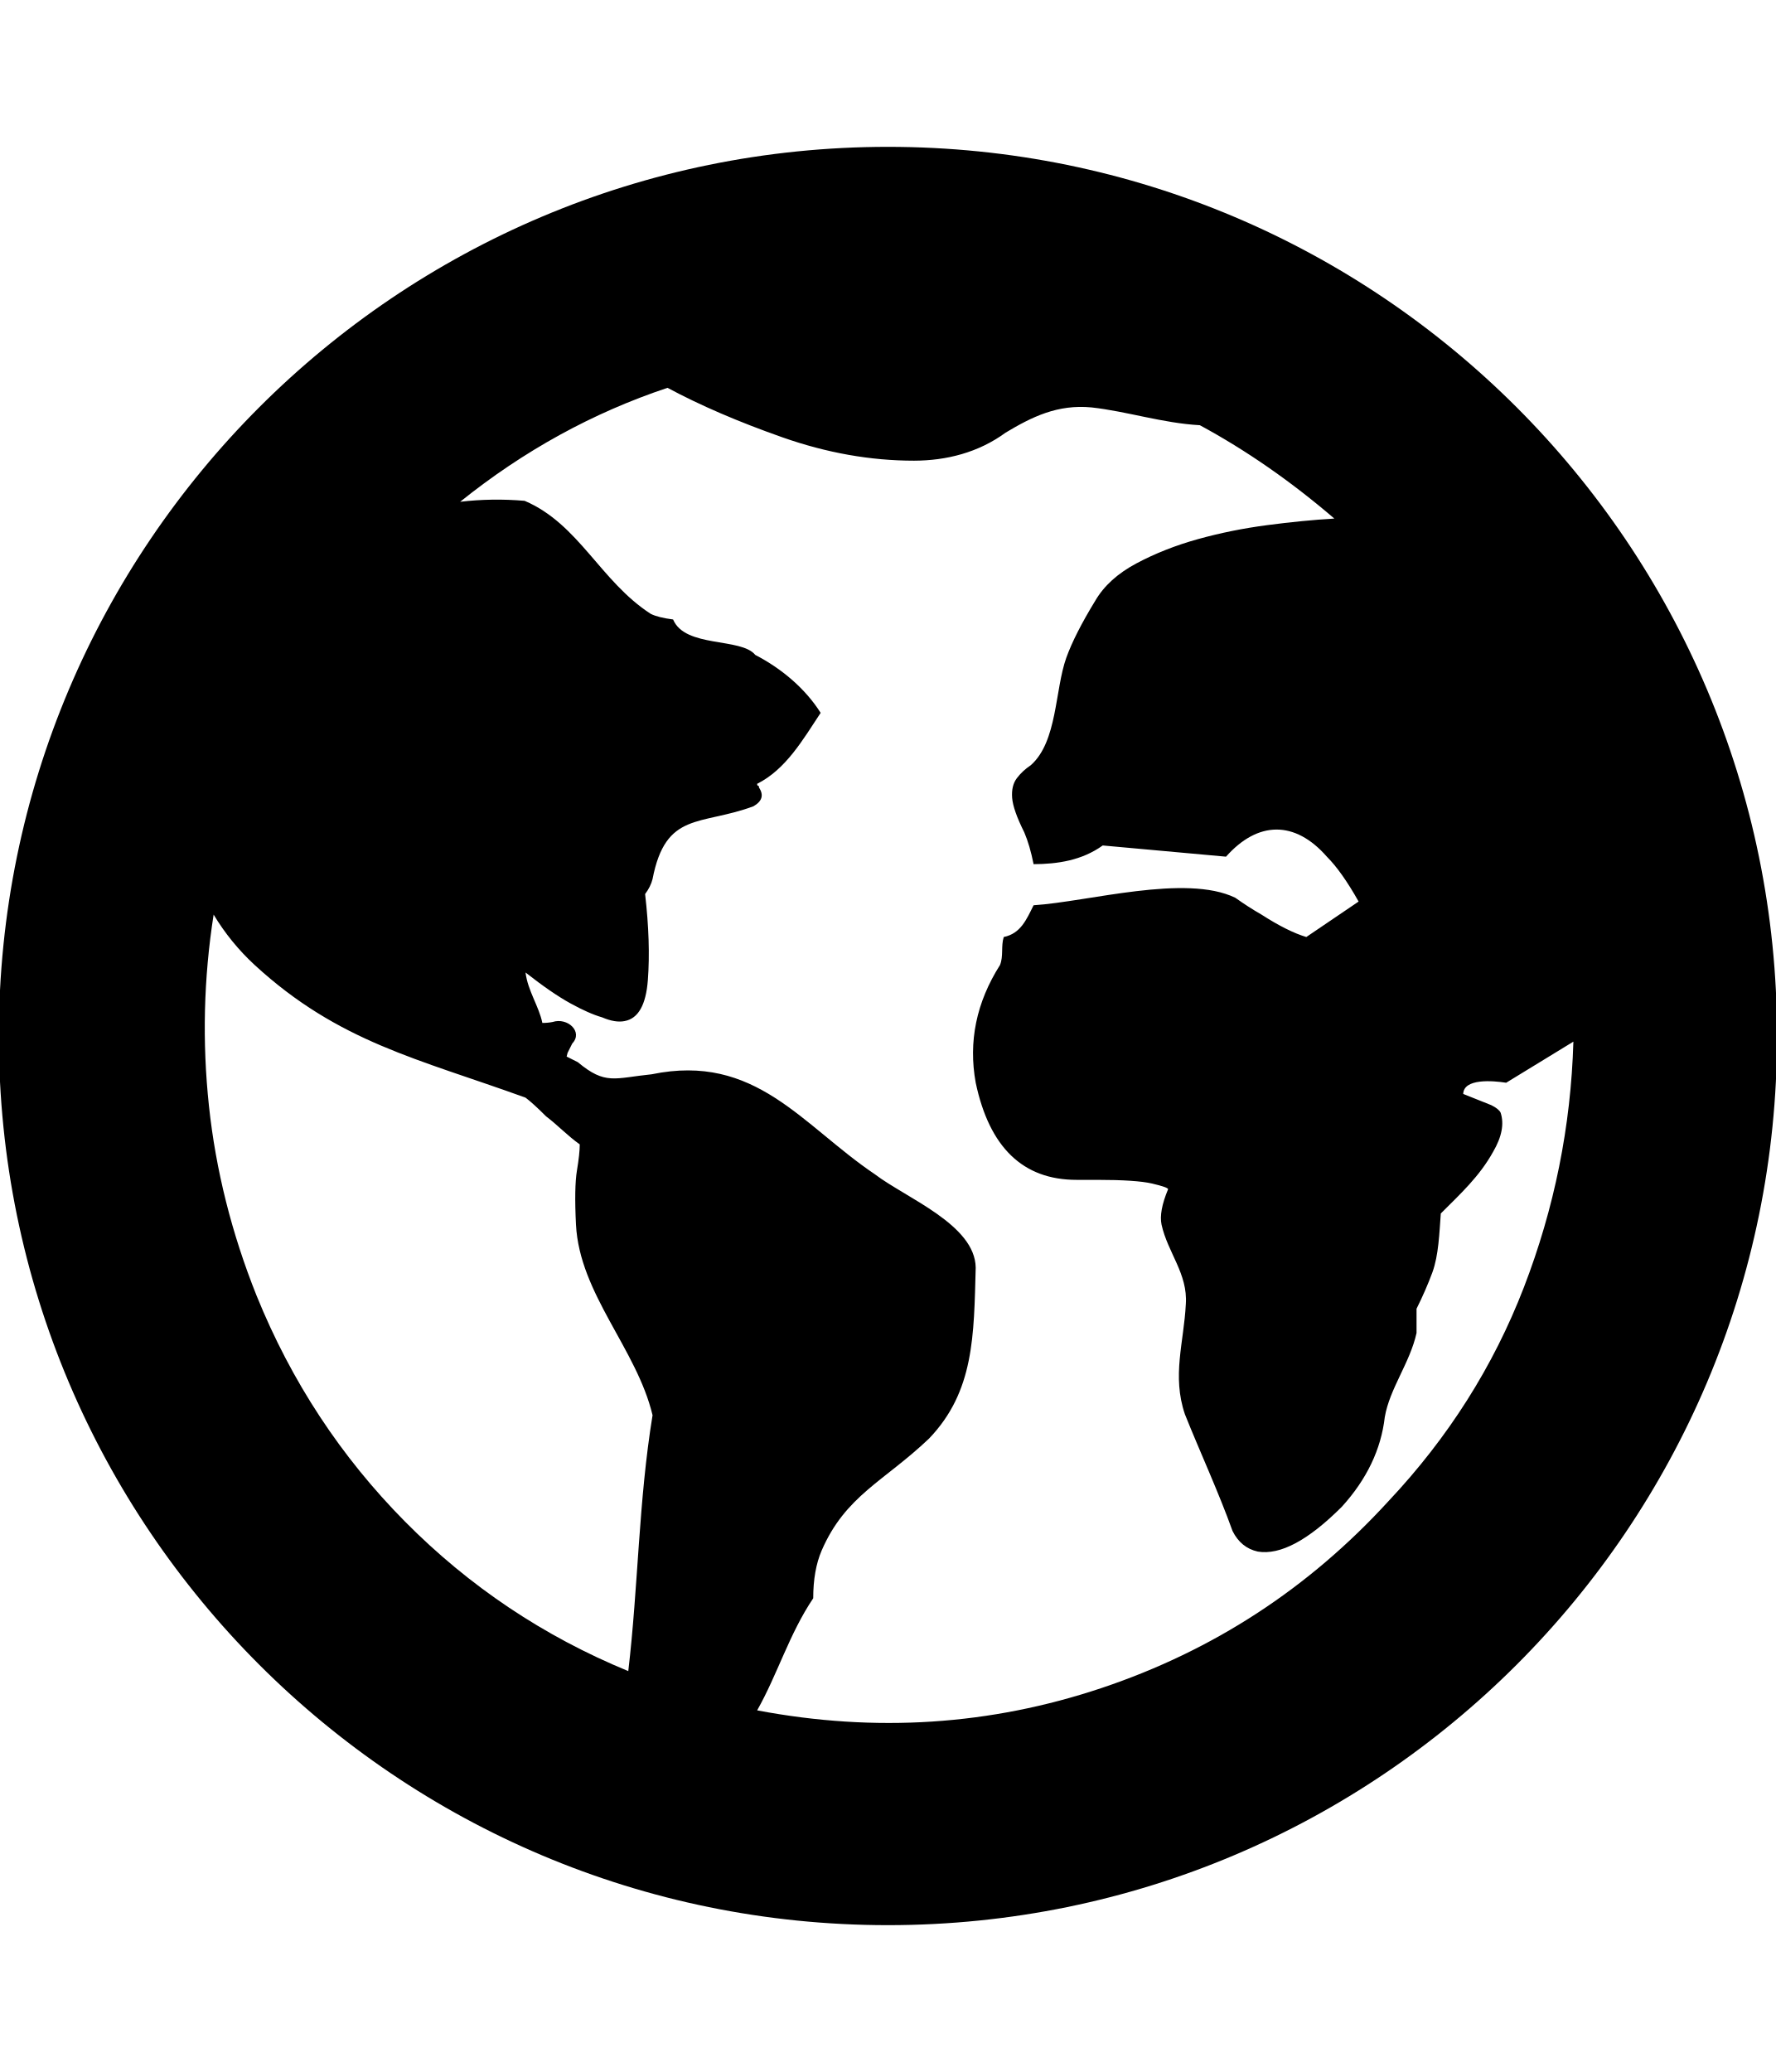
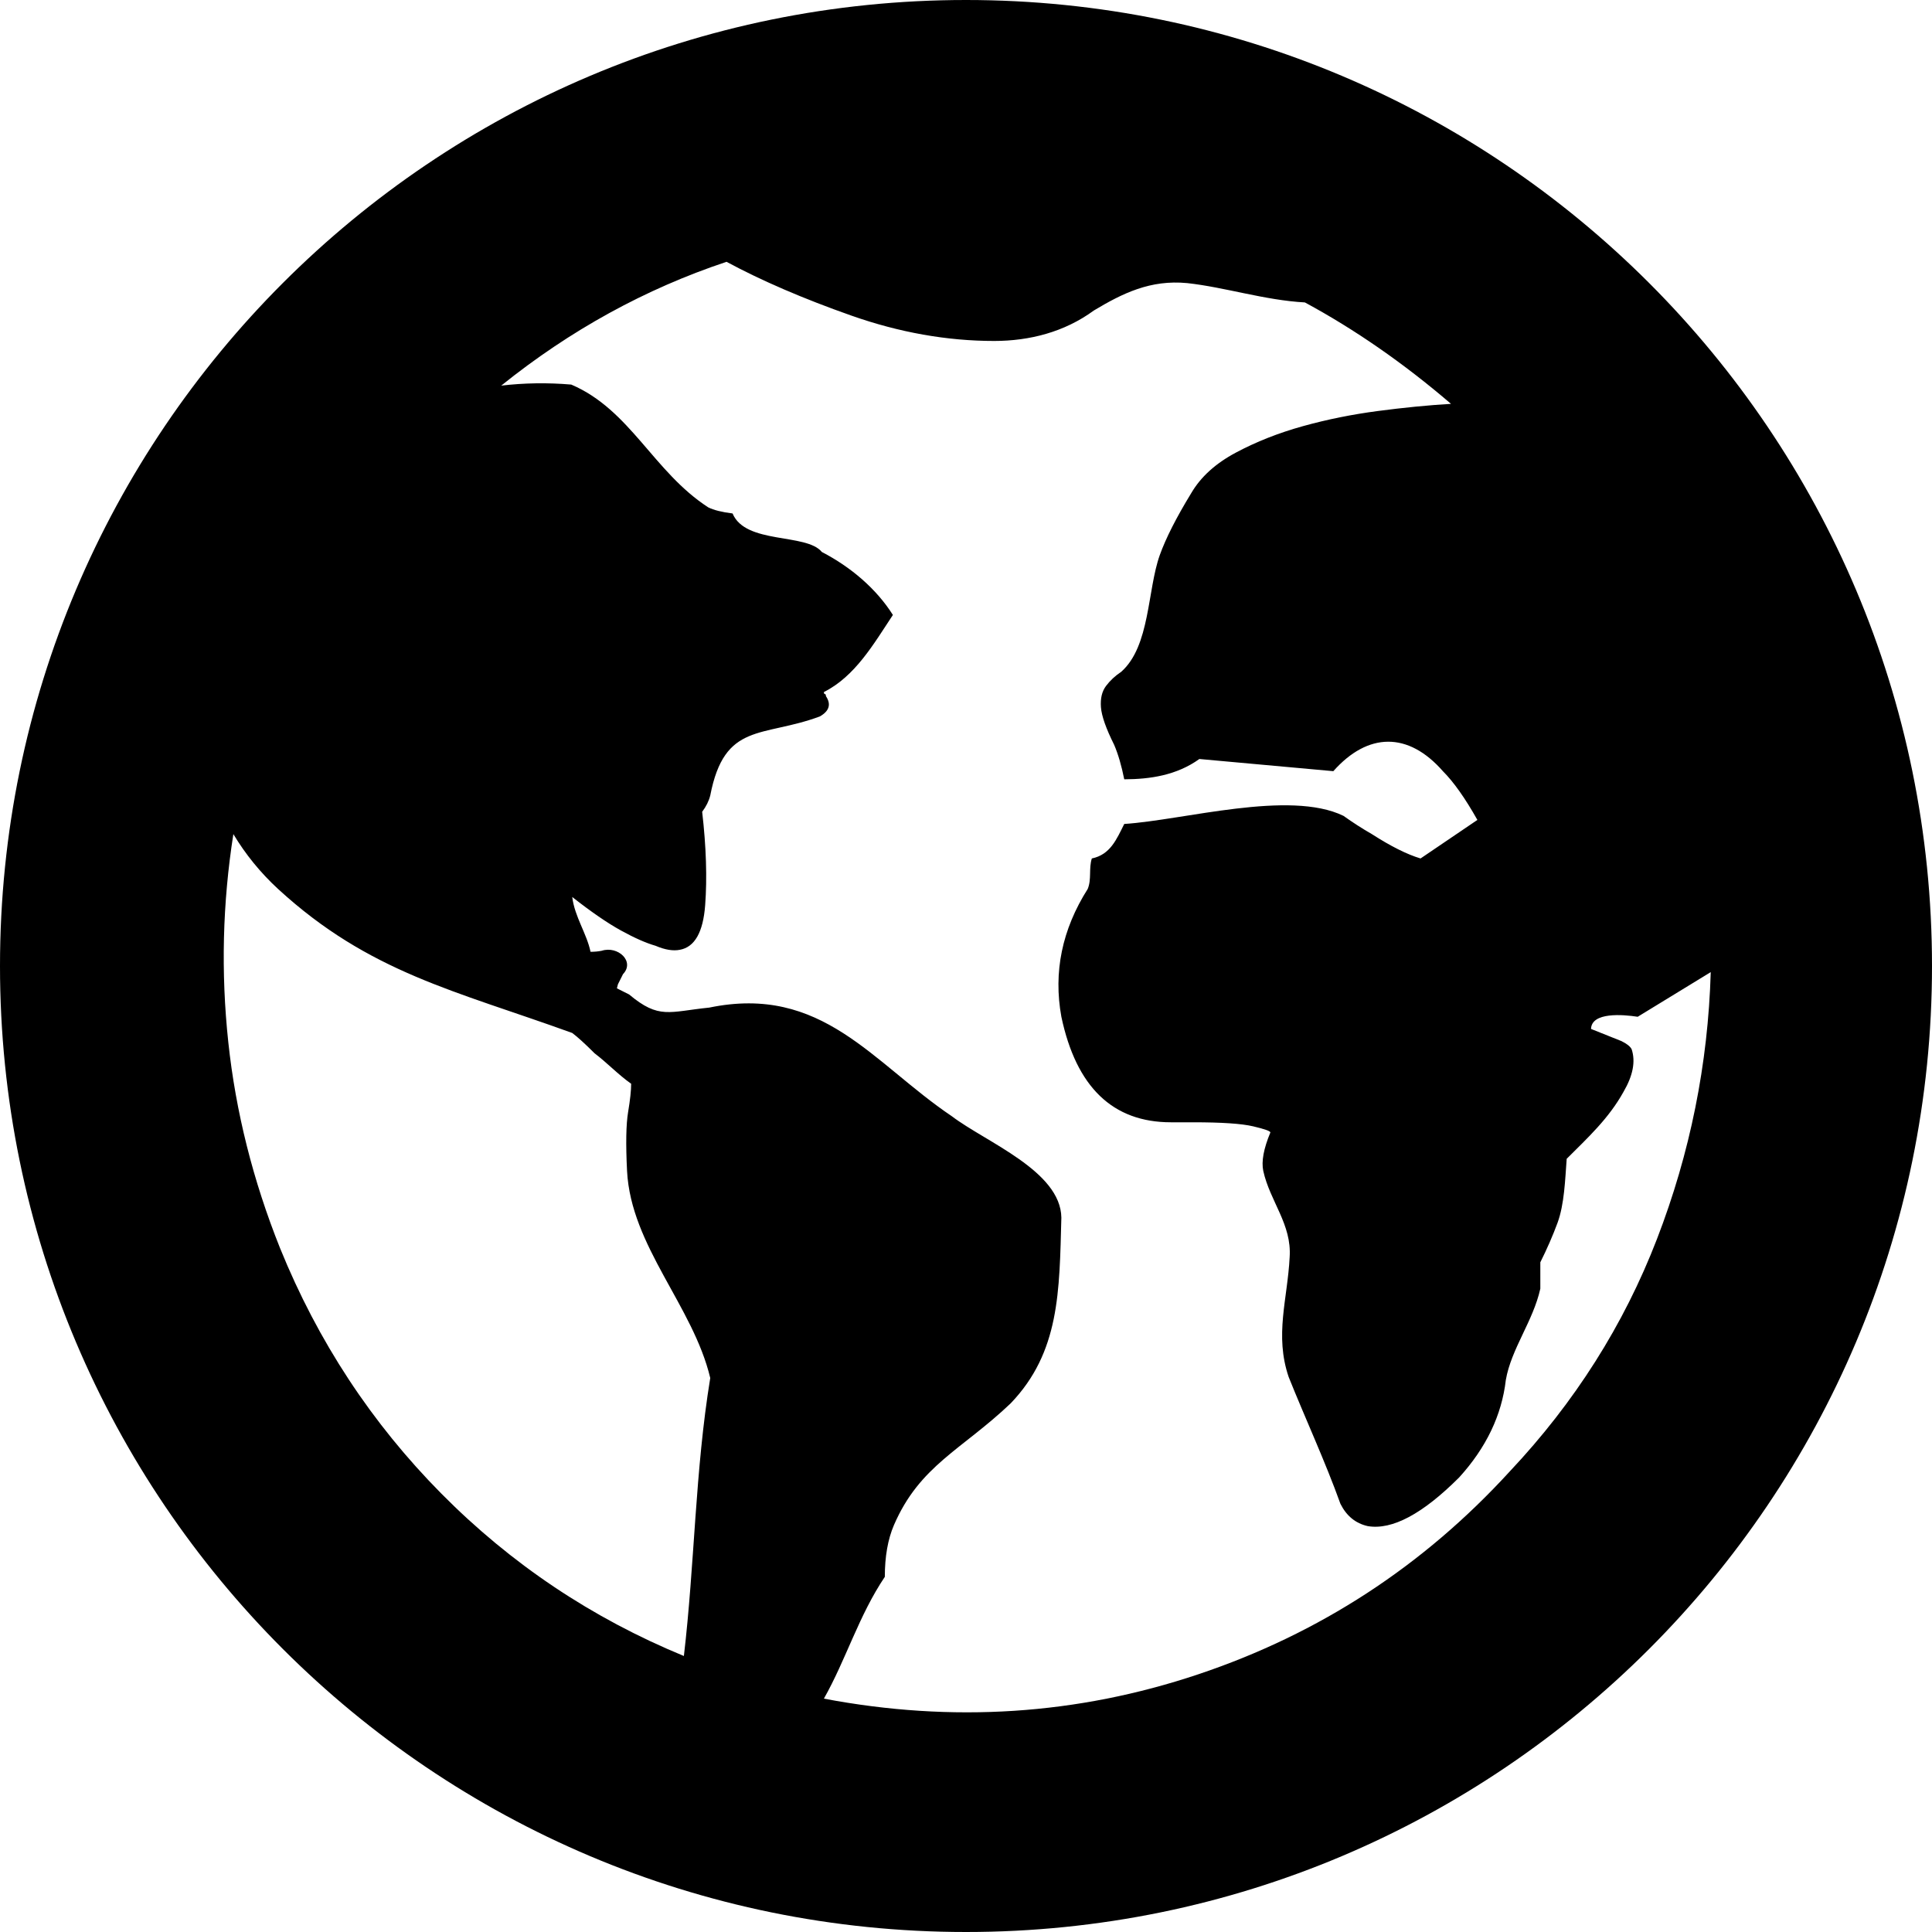
- <svg xmlns="http://www.w3.org/2000/svg" id="svg2" style="margin-top:9px;margin-left:10px;" version="1.1" data-tags="remove-circle, cancel, close, remove, delete" height="896" width="768" data-du="" viewBox="0 0 768 896">
+ <svg xmlns="http://www.w3.org/2000/svg" id="svg2" version="1.1" data-tags="remove-circle, cancel, close, remove, delete" height="1200" width="1200" data-du="" viewBox="0 0 1200 1200">
  <defs id="defs32" />
-   <path d="M 384,63.5 C 171.647,63.5 -0.5,235.647 -0.5,448 -0.5,660.353 171.647,832.5 384,832.5 596.353,832.5 768.5,660.353 768.5,448 768.5,235.647 596.353,63.5 384,63.5 z M 288.679,167.708 c 14.001,7.539 30.552,14.67 49.669,21.402 19.118,6.731 38.102,10.104 56.949,10.104 13.91,-0.027 27.787,-3.479 39.59,-12.125 11.429,-6.849 22.49,-12.314 37.155,-10.908 15.068,1.646 30.936,6.834 46.845,7.694 19.925,10.77 39.319,24.213 58.167,40.369 -9.155,0.538 -18.863,1.502 -29.096,2.849 -10.232,1.347 -20.181,3.346 -29.875,6.038 -9.693,2.692 -18.583,6.21 -26.661,10.518 -8.078,4.308 -14.004,9.68 -17.774,16.143 -5.923,9.693 -10.091,17.909 -12.515,24.64 -4.988,13.957 -3.808,36.225 -15.339,46.456 -2.423,1.615 -4.447,3.494 -6.063,5.649 -1.615,2.154 -2.29,4.973 -2.021,8.473 0.269,3.5 2.028,8.487 5.259,14.95 1.615,3.77 2.941,8.347 4.017,13.732 10.23,-0.032 20.841,-1.572 29.899,-8.084 l 53.322,4.845 c 13.764,-15.504 29.804,-15.762 43.607,0 4.308,4.308 8.886,10.789 13.732,19.405 l -22.619,15.339 c -5.385,-1.615 -11.842,-4.844 -19.381,-9.69 -3.761,-2.154 -7.544,-4.588 -11.322,-7.28 -21.49,-10.431 -63.57,1.716 -87.238,3.238 -3.086,6.172 -5.573,12.216 -12.904,13.732 -1.274,3.994 -0.044,8.278 -1.631,12.125 -10.232,16.155 -13.725,33.116 -10.494,50.887 5.923,28.003 20.45,42 43.607,42 l 2.435,0 6.452,0 c 11.309,0 19.259,0.53 23.836,1.607 4.578,1.077 6.866,1.896 6.866,2.435 -2.692,6.462 -3.632,11.569 -2.824,15.339 2.667,12.095 11.394,21.248 10.494,34.33 -0.836,16.64 -6.068,30.987 -0.39,47.673 6.475,16.186 14.609,33.762 20.598,50.473 2.423,4.847 6.061,7.81 10.908,8.887 9.693,1.615 21.811,-4.841 36.351,-19.381 10.77,-11.847 16.962,-24.785 18.577,-38.786 2.132,-12.393 10.869,-23.403 13.732,-36.351 l 0,-10.494 c 2.688,-5.385 4.977,-10.637 6.866,-15.753 2.695,-7.436 2.99,-16.912 3.628,-25.443 8.466,-8.466 16.727,-16.024 22.619,-26.661 3.77,-6.462 4.854,-12.099 3.238,-16.946 -0.518,-1.077 -1.867,-2.161 -4.042,-3.238 l -12.125,-4.845 c 0.207,-6.771 12.657,-5.763 18.577,-4.845 l 29.071,-17.774 c -1.077,36.619 -8.208,72.034 -21.402,106.229 -13.193,34.195 -32.708,65.009 -58.556,92.473 -34.464,37.696 -75.806,64.63 -124.003,80.786 -48.197,16.155 -97.874,19.384 -149.033,9.69 8.807,-15.56 13.892,-33.092 24.25,-48.476 0,-8.078 1.205,-14.944 3.628,-20.598 10.281,-23.785 27.055,-29.974 46.456,-48.452 19.575,-20.403 19.392,-44.513 20.184,-73.92 -0.268,-18.613 -30.028,-30.039 -43.631,-40.393 -31.53,-21.249 -51.553,-52.51 -96.515,-43.217 -16.069,1.638 -19.958,4.761 -31.92,-5.235 l -4.845,-2.435 0.414,-1.607 2.021,-4.042 c 4.825,-5.047 -2.025,-11.393 -8.497,-9.301 -1.347,0.269 -2.816,0.414 -4.431,0.414 -1.477,-7.214 -6.317,-13.926 -7.28,-21.816 7.539,5.923 14.02,10.38 19.405,13.343 5.384,2.962 9.961,4.986 13.732,6.063 3.77,1.615 6.998,2.146 9.69,1.607 5.923,-1.077 9.272,-7.004 10.08,-17.774 0.808,-10.77 0.422,-23.154 -1.193,-37.155 1.615,-2.153 2.675,-4.321 3.214,-6.477 5.691,-29.432 20.764,-22.978 43.631,-31.482 3.77,-2.154 4.565,-4.852 2.41,-8.084 0,-0.539 -0.121,-0.804 -0.39,-0.804 -0.269,0 -0.414,-0.289 -0.414,-0.828 12.431,-6.243 19.753,-19.026 27.464,-30.678 -6.57,-10.412 -16.77,-19.105 -28.268,-25.054 -6.166,-7.605 -30.374,-2.942 -35.548,-15.339 -4.308,-0.539 -7.536,-1.358 -9.69,-2.435 -21.809,-14.134 -31.021,-38.848 -54.515,-48.866 -9.424,-0.808 -18.724,-0.663 -27.878,0.414 27.464,-22.078 57.362,-38.508 89.673,-49.28 z M 92.387,395.506 c 4.847,8.078 10.773,15.353 17.774,21.816 36.334,33.378 70.488,40.452 117.113,57.339 2.152,1.615 5.115,4.314 8.887,8.084 5.08,3.856 9.379,8.472 14.56,12.125 0,2.692 -0.41,6.451 -1.217,11.297 -0.808,4.847 -0.953,12.652 -0.414,23.423 1.556,29.969 26.272,53.694 33.113,82.393 -6.068,37.193 -6.154,73.749 -10.494,110.661 -36.619,-15.078 -68.78,-36.616 -96.515,-64.619 -27.733,-28.003 -49.151,-60.574 -64.229,-97.732 -10.77,-26.926 -17.636,-54.27 -20.598,-82.003 -2.965,-27.733 -2.29,-55.318 2.021,-82.782 z" id="path10328" />
+   <path d="M 600,-3.4999999e-6 C 268.629,-3.4999999e-6 2.395e-6,268.629 2.395e-6,600 2.395e-6,931.371 268.629,1200 600,1200 931.371,1200 1200,931.371 1200,600 1200,268.629 931.371,-3.4999999e-6 600,-3.4999999e-6 z M 451.254,162.614 c 21.848,11.764 47.675,22.893 77.508,33.397 29.832,10.504 59.456,15.768 88.868,15.768 21.706,-0.042 43.36,-5.429 61.778,-18.921 17.835,-10.688 35.095,-19.216 57.979,-17.021 23.513,2.569 48.274,10.665 73.1,12.006 31.093,16.806 61.356,37.784 90.767,62.994 -14.285,0.84 -29.436,2.344 -45.403,4.445 -15.967,2.101 -31.493,5.221 -46.619,9.423 -15.126,4.201 -28.998,9.691 -41.603,16.413 -12.605,6.722 -21.853,15.106 -27.735,25.19 -9.243,15.126 -15.747,27.946 -19.529,38.45 -7.783,21.78 -5.943,56.528 -23.936,72.492 -3.782,2.521 -6.939,5.453 -9.461,8.815 -2.521,3.362 -3.573,7.76 -3.154,13.222 0.42,5.462 3.165,13.244 8.207,23.328 2.521,5.883 4.589,13.025 6.269,21.428 15.964,-0.051 32.522,-2.454 46.657,-12.614 l 83.207,7.561 c 21.478,-24.193 46.508,-24.596 68.047,0 6.722,6.722 13.866,16.835 21.428,30.281 l -35.296,23.936 c -8.404,-2.521 -18.479,-7.559 -30.243,-15.122 -5.869,-3.362 -11.772,-7.159 -17.667,-11.36 -33.535,-16.277 -99.198,2.678 -136.132,5.053 -4.816,9.632 -8.696,19.063 -20.137,21.429 -1.988,6.233 -0.068,12.918 -2.546,18.921 -15.967,25.21 -21.417,51.676 -16.375,79.407 9.243,43.698 31.912,65.539 68.047,65.539 l 3.799,0 10.068,0 c 17.647,0 30.053,0.827 37.196,2.508 7.143,1.68 10.714,2.959 10.714,3.799 -4.201,10.084 -5.668,18.053 -4.407,23.936 4.162,18.874 17.779,33.157 16.375,53.571 -1.305,25.966 -9.469,48.354 -0.608,74.392 10.104,25.258 22.796,52.685 32.143,78.761 3.782,7.563 9.458,12.187 17.021,13.868 15.126,2.521 34.036,-7.554 56.725,-30.243 16.806,-18.488 26.468,-38.676 28.989,-60.524 3.327,-19.339 16.96,-36.519 21.428,-56.725 l 0,-16.375 c 4.194,-8.404 7.766,-16.599 10.714,-24.582 4.206,-11.603 4.666,-26.39 5.661,-39.704 13.211,-13.211 26.101,-25.005 35.296,-41.603 5.883,-10.084 7.574,-18.881 5.053,-26.444 -0.808,-1.68 -2.914,-3.373 -6.307,-5.053 l -18.921,-7.561 c 0.323,-10.566 19.751,-8.993 28.989,-7.561 l 45.365,-27.735 c -1.68,57.142 -12.809,112.406 -33.397,165.768 -20.588,53.361 -51.039,101.444 -91.375,144.301 -53.781,58.824 -118.293,100.854 -193.503,126.064 -75.21,25.21 -152.729,30.248 -232.561,15.122 13.744,-24.28 21.678,-51.639 37.842,-75.646 0,-12.605 1.88,-23.319 5.661,-32.143 16.043,-37.115 42.219,-46.774 72.492,-75.608 30.547,-31.839 30.26,-69.461 31.497,-115.35 -0.418,-29.045 -46.857,-46.875 -68.085,-63.032 -49.202,-33.158 -80.446,-81.94 -150.608,-67.439 -25.075,2.556 -31.144,7.429 -49.81,-8.169 l -7.561,-3.799 0.646,-2.508 3.154,-6.307 c 7.53,-7.876 -3.16,-17.779 -13.26,-14.514 -2.101,0.42 -4.394,0.646 -6.915,0.646 -2.305,-11.258 -9.857,-21.731 -11.36,-34.042 11.764,9.243 21.878,16.198 30.281,20.821 8.401,4.622 15.544,7.78 21.429,9.461 5.883,2.521 10.92,3.348 15.122,2.508 9.243,-1.68 14.469,-10.929 15.729,-27.735 1.26,-16.806 0.659,-36.13 -1.862,-57.979 2.521,-3.359 4.174,-6.743 5.015,-10.106 8.881,-45.928 32.401,-35.857 68.085,-49.126 5.883,-3.362 7.123,-7.572 3.761,-12.614 0,-0.841 -0.188,-1.254 -0.608,-1.254 -0.42,0 -0.646,-0.451 -0.646,-1.292 19.398,-9.742 30.824,-29.689 42.857,-47.872 -10.252,-16.247 -26.169,-29.812 -44.111,-39.096 -9.622,-11.868 -47.398,-4.591 -55.471,-23.936 -6.722,-0.841 -11.76,-2.119 -15.122,-3.799 -34.033,-22.055 -48.407,-60.621 -85.068,-76.254 -14.706,-1.26 -29.218,-1.034 -43.503,0.646 42.857,-34.452 89.511,-60.091 139.931,-76.9 z M 144.947,518.085 c 7.563,12.605 16.811,23.959 27.735,34.042 56.699,52.086 109.994,63.123 182.751,89.476 3.358,2.521 7.983,6.731 13.868,12.614 7.927,6.016 14.635,13.221 22.72,18.921 0,4.201 -0.639,10.066 -1.9,17.629 -1.26,7.563 -1.487,19.744 -0.646,36.55 2.428,46.766 40.996,83.787 51.672,128.571 -9.469,58.039 -9.604,115.083 -16.375,172.682 -57.142,-23.529 -107.33,-57.138 -150.608,-100.836 -43.277,-43.698 -76.698,-94.524 -100.228,-152.508 -16.806,-42.016 -27.521,-84.687 -32.143,-127.964 -4.627,-43.277 -3.574,-86.322 3.154,-129.179 z" id="path10328" />
</svg>
